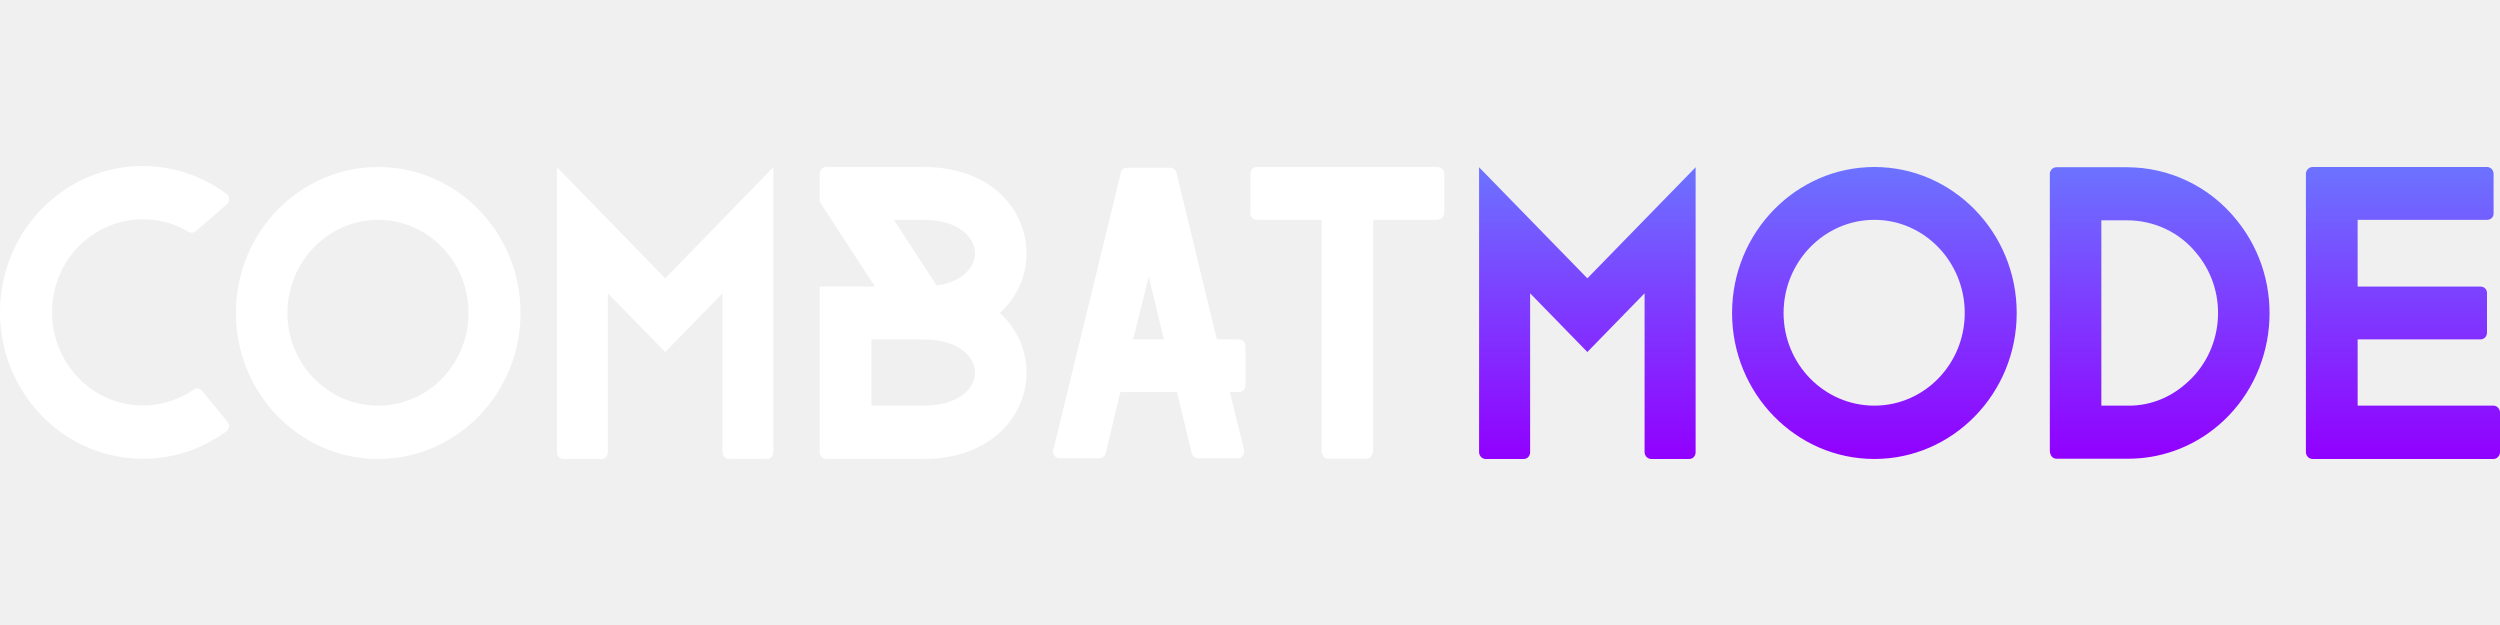
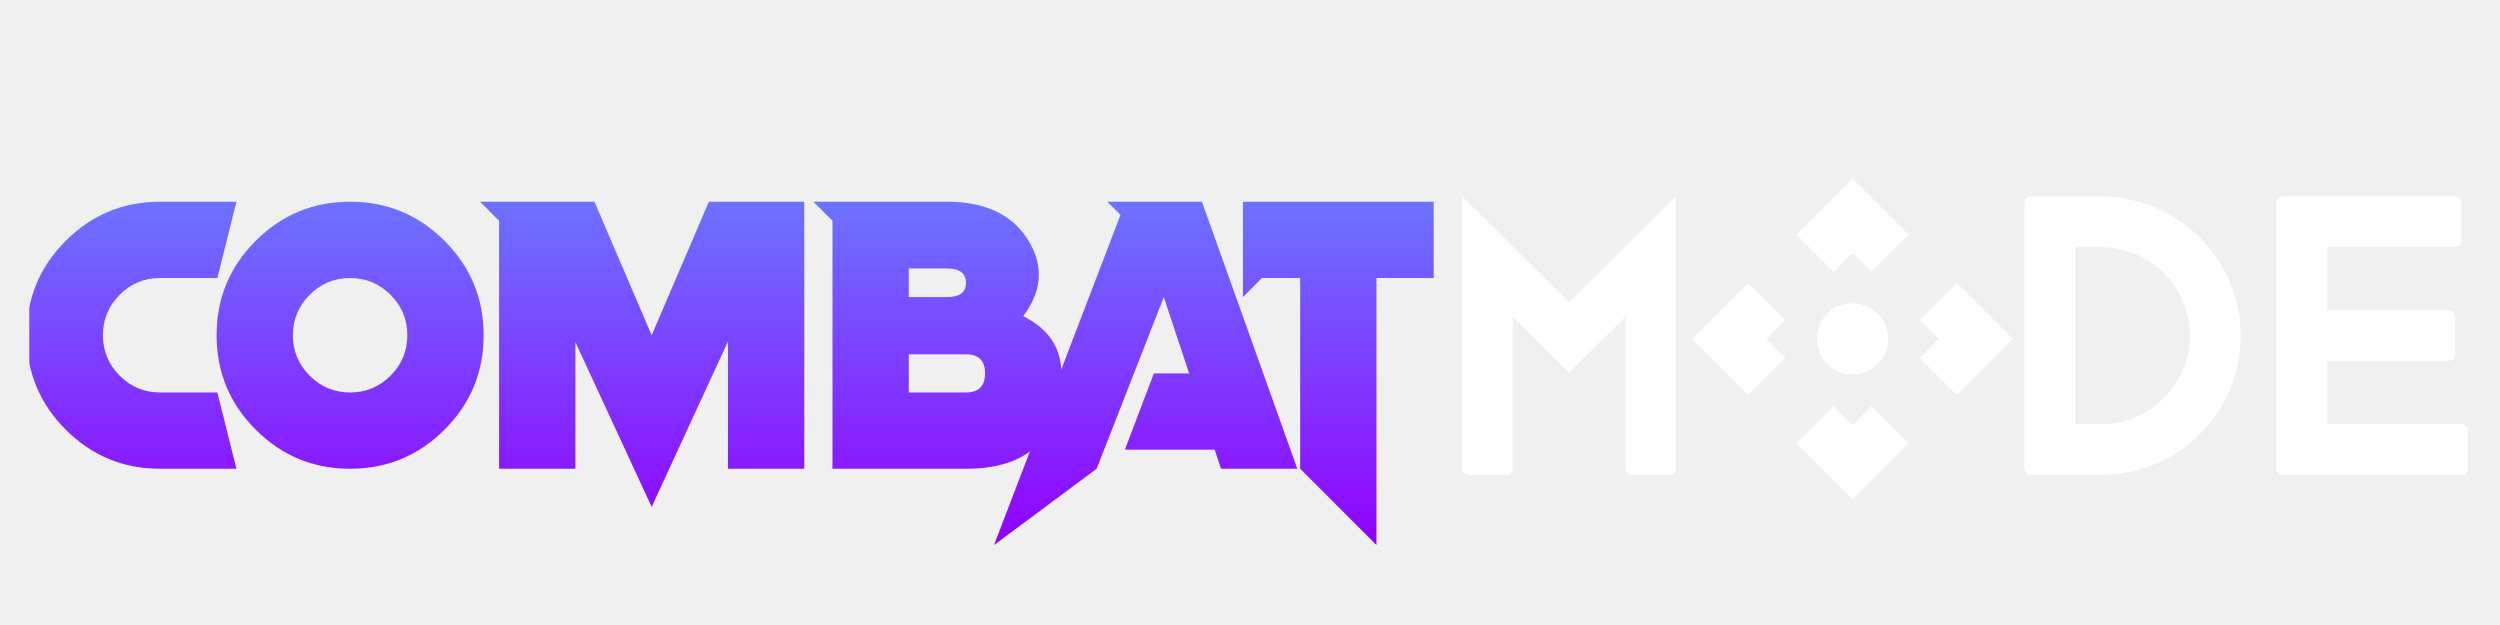
<svg xmlns="http://www.w3.org/2000/svg" width="256" height="64" viewBox="0 0 256 64" fill="none">
-   <g clip-path="url(#clip0_2162_9)">
-     <path d="M20.619 45.684C21.515 45.262 22.363 44.765 23.162 44.194V44.144H23.21C23.21 44.119 23.21 44.119 23.234 44.119C23.5 43.871 23.549 43.424 23.259 43.151L20.716 40.046C20.523 39.773 20.111 39.699 19.845 39.873C19.845 39.897 19.82 39.897 19.82 39.897C15.947 42.579 10.62 41.884 7.545 38.159C4.228 34.136 4.689 28.126 8.587 24.724C11.685 22.041 16.019 21.768 19.312 23.73C19.578 23.879 19.845 23.854 20.038 23.681L23.234 20.924C23.5 20.675 23.549 20.229 23.259 19.906L23.21 19.856L23.089 19.782C17.787 15.883 10.354 16.032 5.173 20.551C-1.001 25.891 -1.752 35.377 3.478 41.685C7.788 46.901 14.833 48.316 20.619 45.684ZM38.729 47C30.691 47 24.154 40.295 24.154 32.05C24.154 23.805 30.691 17.099 38.729 17.099C46.767 17.099 53.304 23.805 53.304 32.05C53.304 40.295 46.767 47 38.729 47ZM38.729 22.513C33.597 22.513 29.432 26.81 29.432 32.05C29.432 37.29 33.597 41.536 38.729 41.536C43.838 41.536 47.978 37.29 47.978 32.05C47.978 26.81 43.838 22.513 38.729 22.513ZM57.033 17.124L68.121 28.498L79.186 17.124V46.304C79.186 46.677 78.92 47 78.557 47H74.658C74.272 47 73.981 46.677 73.981 46.304V30.038L68.121 36.048L62.239 30.038V46.304C62.239 46.677 61.972 47 61.609 47H57.663C57.324 47 57.033 46.677 57.033 46.304V17.124ZM102.38 32.05C104.221 30.386 105.116 28.151 105.116 25.941C105.116 23.556 104.075 21.272 102.21 19.633C100.274 17.969 97.635 17.099 94.561 17.099H84.609C84.246 17.099 83.932 17.422 83.932 17.82V20.651L89.597 29.343H83.932V46.28C83.932 46.652 84.246 47 84.609 47H94.561C101.508 47 105.116 42.555 105.116 38.159C105.116 35.849 104.148 33.639 102.38 32.05ZM91.534 22.513H94.561C98.167 22.513 99.838 24.301 99.838 25.941C99.838 27.356 98.579 28.846 95.916 29.243L91.534 22.513ZM89.234 41.536V34.757H94.561C98.167 34.757 99.838 36.545 99.838 38.159C99.838 39.798 98.167 41.536 94.561 41.536H89.234ZM127.536 35.427C127.536 35.03 127.221 34.757 126.858 34.757H124.607L120.49 17.77L120.442 17.596C120.345 17.348 120.102 17.174 119.837 17.174H115.406C115.115 17.174 114.898 17.348 114.776 17.596L114.752 17.795L107.876 45.982C107.876 46.031 107.876 46.056 107.827 46.056V46.205C107.827 46.627 108.143 46.925 108.482 46.925H112.574C112.864 46.925 113.13 46.727 113.202 46.454C113.202 46.404 113.227 46.379 113.227 46.379L114.727 40.146H120.515L122.015 46.329L122.04 46.454C122.136 46.727 122.378 46.925 122.645 46.925H126.762C127.125 46.925 127.39 46.627 127.39 46.205V46.131L127.366 45.957L125.937 40.146H126.858C127.221 40.146 127.536 39.873 127.536 39.5V35.427ZM116.036 34.757L117.633 28.325L119.183 34.757H116.036ZM147.897 21.818C147.897 22.215 147.534 22.513 147.098 22.513H140.609V46.131C140.609 46.578 140.319 46.975 139.981 46.975H135.961C135.622 46.975 135.332 46.578 135.332 46.131V22.513H128.722C128.334 22.513 128.044 22.215 128.044 21.818V17.77C128.044 17.373 128.334 17.099 128.722 17.099H147.098C147.534 17.099 147.897 17.373 147.897 17.77V21.818ZM151.457 17.124L162.546 28.498L173.634 17.124V46.304C173.634 46.677 173.368 47 172.98 47H169.082C168.719 47 168.404 46.677 168.404 46.304V30.038L162.546 36.048L156.686 30.038V46.304C156.686 46.677 156.42 47 156.032 47H152.11C151.771 47 151.457 46.677 151.457 46.304V17.124ZM191.937 47C183.9 47 177.362 40.295 177.362 32.05C177.362 23.805 183.9 17.099 191.937 17.099C199.976 17.099 206.513 23.805 206.513 32.05C206.513 40.295 199.976 47 191.937 47ZM191.937 22.513C186.804 22.513 182.64 26.81 182.64 32.05C182.64 37.29 186.804 41.536 191.937 41.536C197.046 41.536 201.187 37.29 201.187 32.05C201.187 26.81 197.046 22.513 191.937 22.513ZM217.819 46.975C221.112 47 224.405 45.882 227.116 43.598C233.289 38.382 234.21 28.945 229.078 22.588C226.244 19.012 222.032 17.124 217.819 17.124H210.58C210.192 17.124 209.901 17.447 209.901 17.795V46.131C209.901 46.627 210.192 46.975 210.58 46.975H217.819ZM225.01 26.04C228.278 30.063 227.697 36.073 223.727 39.376C222.032 40.841 219.925 41.586 217.819 41.536H215.18V22.563H217.819C220.507 22.563 223.194 23.73 225.01 26.04ZM256 46.304C256 46.677 255.686 47 255.346 47H236.801C236.437 47 236.123 46.677 236.123 46.304V17.795C236.123 17.422 236.437 17.099 236.801 17.099H254.668C255.056 17.099 255.346 17.422 255.346 17.795V21.868C255.346 22.24 255.056 22.513 254.668 22.513H241.425V29.343H253.991C254.378 29.343 254.668 29.616 254.668 29.988V34.061C254.668 34.459 254.378 34.757 253.991 34.757H241.425V41.536H255.346C255.686 41.536 256 41.859 256 42.232V46.304Z" fill="white" />
-     <g clip-path="url(#clip1_2162_9)">
-       <path d="M20.619 45.684C21.515 45.262 22.363 44.765 23.162 44.194V44.144H23.21C23.21 44.119 23.21 44.119 23.234 44.119C23.5 43.871 23.549 43.424 23.259 43.151L20.716 40.046C20.523 39.773 20.111 39.699 19.845 39.873C19.845 39.897 19.82 39.897 19.82 39.897C15.947 42.579 10.62 41.884 7.545 38.159C4.228 34.136 4.689 28.126 8.587 24.724C11.685 22.041 16.019 21.768 19.312 23.73C19.578 23.879 19.845 23.854 20.038 23.681L23.234 20.924C23.5 20.675 23.549 20.229 23.259 19.906L23.21 19.856L23.089 19.782C17.787 15.883 10.354 16.032 5.173 20.551C-1.001 25.891 -1.752 35.377 3.478 41.685C7.788 46.901 14.833 48.316 20.619 45.684ZM38.729 47C30.691 47 24.154 40.295 24.154 32.05C24.154 23.805 30.691 17.099 38.729 17.099C46.767 17.099 53.304 23.805 53.304 32.05C53.304 40.295 46.767 47 38.729 47ZM38.729 22.513C33.597 22.513 29.432 26.81 29.432 32.05C29.432 37.29 33.597 41.536 38.729 41.536C43.838 41.536 47.978 37.29 47.978 32.05C47.978 26.81 43.838 22.513 38.729 22.513ZM57.033 17.124L68.121 28.498L79.186 17.124V46.304C79.186 46.677 78.92 47 78.557 47H74.658C74.272 47 73.981 46.677 73.981 46.304V30.038L68.121 36.048L62.239 30.038V46.304C62.239 46.677 61.972 47 61.609 47H57.663C57.324 47 57.033 46.677 57.033 46.304V17.124ZM102.38 32.05C104.221 30.386 105.116 28.151 105.116 25.941C105.116 23.556 104.075 21.272 102.21 19.633C100.274 17.969 97.635 17.099 94.561 17.099H84.609C84.246 17.099 83.932 17.422 83.932 17.82V20.651L89.597 29.343H83.932V46.28C83.932 46.652 84.246 47 84.609 47H94.561C101.508 47 105.116 42.555 105.116 38.159C105.116 35.849 104.148 33.639 102.38 32.05ZM91.534 22.513H94.561C98.167 22.513 99.838 24.301 99.838 25.941C99.838 27.356 98.579 28.846 95.916 29.243L91.534 22.513ZM89.234 41.536V34.757H94.561C98.167 34.757 99.838 36.545 99.838 38.159C99.838 39.798 98.167 41.536 94.561 41.536H89.234ZM127.536 35.427C127.536 35.03 127.221 34.757 126.858 34.757H124.607L120.49 17.77L120.442 17.596C120.345 17.348 120.102 17.174 119.837 17.174H115.406C115.115 17.174 114.898 17.348 114.776 17.596L114.752 17.795L107.876 45.982C107.876 46.031 107.876 46.056 107.827 46.056V46.205C107.827 46.627 108.143 46.925 108.482 46.925H112.574C112.864 46.925 113.13 46.727 113.202 46.454C113.202 46.404 113.227 46.379 113.227 46.379L114.727 40.146H120.515L122.015 46.329L122.04 46.454C122.136 46.727 122.378 46.925 122.645 46.925H126.762C127.125 46.925 127.39 46.627 127.39 46.205V46.131L127.366 45.957L125.937 40.146H126.858C127.221 40.146 127.536 39.873 127.536 39.5V35.427ZM116.036 34.757L117.633 28.325L119.183 34.757H116.036ZM147.897 21.818C147.897 22.215 147.534 22.513 147.098 22.513H140.609V46.131C140.609 46.578 140.319 46.975 139.981 46.975H135.961C135.622 46.975 135.332 46.578 135.332 46.131V22.513H128.722C128.334 22.513 128.044 22.215 128.044 21.818V17.77C128.044 17.373 128.334 17.099 128.722 17.099H147.098C147.534 17.099 147.897 17.373 147.897 17.77V21.818ZM151.457 17.124L162.546 28.498L173.634 17.124V46.304C173.634 46.677 173.368 47 172.98 47H169.082C168.719 47 168.404 46.677 168.404 46.304V30.038L162.546 36.048L156.686 30.038V46.304C156.686 46.677 156.42 47 156.032 47H152.11C151.771 47 151.457 46.677 151.457 46.304V17.124ZM191.937 47C183.9 47 177.362 40.295 177.362 32.05C177.362 23.805 183.9 17.099 191.937 17.099C199.976 17.099 206.513 23.805 206.513 32.05C206.513 40.295 199.976 47 191.937 47ZM191.937 22.513C186.804 22.513 182.64 26.81 182.64 32.05C182.64 37.29 186.804 41.536 191.937 41.536C197.046 41.536 201.187 37.29 201.187 32.05C201.187 26.81 197.046 22.513 191.937 22.513ZM217.819 46.975C221.112 47 224.405 45.882 227.116 43.598C233.289 38.382 234.21 28.945 229.078 22.588C226.244 19.012 222.032 17.124 217.819 17.124H210.58C210.192 17.124 209.901 17.447 209.901 17.795V46.131C209.901 46.627 210.192 46.975 210.58 46.975H217.819ZM225.01 26.04C228.278 30.063 227.697 36.073 223.727 39.376C222.032 40.841 219.925 41.586 217.819 41.536H215.18V22.563H217.819C220.507 22.563 223.194 23.73 225.01 26.04ZM256 46.304C256 46.677 255.686 47 255.346 47H236.801C236.437 47 236.123 46.677 236.123 46.304V17.795C236.123 17.422 236.437 17.099 236.801 17.099H254.668C255.056 17.099 255.346 17.422 255.346 17.795V21.868C255.346 22.24 255.056 22.513 254.668 22.513H241.425V29.343H253.991C254.378 29.343 254.668 29.616 254.668 29.988V34.061C254.668 34.459 254.378 34.757 253.991 34.757H241.425V41.536H255.346C255.686 41.536 256 41.859 256 42.232V46.304Z" fill="url(#paint0_linear_2162_9)" />
-     </g>
+   <g clip-path="url(#clip0_2166_123)">
+     <path d="M16.398 20.656H24.211L22.258 28.469H16.398C14.784 28.469 13.404 29.042 12.258 30.188C11.112 31.333 10.539 32.714 10.539 34.328C10.539 35.943 11.112 37.323 12.258 38.469C13.404 39.615 14.784 40.188 16.398 40.188H22.258L24.211 48H16.398C12.622 48 9.4 46.665 6.73 43.996C4.061 41.327 2.727 38.104 2.727 34.328C2.727 30.552 4.061 27.329 6.73 24.66C9.4 21.991 12.622 20.656 16.398 20.656ZM35.852 48C32.075 48 28.853 46.665 26.184 43.996C23.514 41.327 22.18 38.104 22.18 34.328C22.18 30.552 23.514 27.329 26.184 24.66C28.853 21.991 32.075 20.656 35.852 20.656C39.628 20.656 42.85 21.991 45.52 24.66C48.189 27.329 49.523 30.552 49.523 34.328C49.523 38.104 48.189 41.327 45.52 43.996C42.85 46.665 39.628 48 35.852 48ZM35.852 40.188C37.466 40.188 38.846 39.615 39.992 38.469C41.138 37.323 41.711 35.943 41.711 34.328C41.711 32.714 41.138 31.333 39.992 30.188C38.846 29.042 37.466 28.469 35.852 28.469C34.237 28.469 32.857 29.042 31.711 30.188C30.565 31.333 29.992 32.714 29.992 34.328C29.992 35.943 30.565 37.323 31.711 38.469C32.857 39.615 34.237 40.188 35.852 40.188ZM60.871 20.656L66.731 34.328L72.59 20.656H82.356V48H74.543V34.973L66.731 51.906L58.918 35.031V48H51.105V22.609L49.152 20.656H60.871ZM98.918 40.188C100.22 40.188 100.871 39.536 100.871 38.234C100.871 36.932 100.22 36.281 98.918 36.281H93.059V40.188H98.918ZM96.965 30.422C98.267 30.422 98.918 29.934 98.918 28.957C98.918 27.98 98.267 27.492 96.965 27.492H93.059V30.422H96.965ZM96.965 20.656C100.871 20.656 103.638 21.958 105.266 24.562C106.008 25.747 106.379 26.932 106.379 28.117C106.379 29.537 105.845 30.956 104.777 32.375C107.382 33.677 108.684 35.63 108.684 38.234C108.684 44.745 105.428 48 98.918 48H85.246V22.609L83.293 20.656H96.965ZM123.078 20.656L132.844 48H125.031L124.387 46.047H115.188L118.156 38.234H121.77L119.172 30.422L112.297 48L101.789 55.812L114.738 22.004L113.391 20.656H123.078ZM127.277 20.656H146.809V28.469H140.949V55.812L133.137 48V28.469H129.23L127.277 30.422V20.656ZM158.605 20.656L164.465 34.328L170.324 20.656H180.09V48H172.277V34.973L164.465 51.906L156.652 35.031V48H148.84V22.609L146.887 20.656H158.605ZM195.305 48C191.529 48 188.306 46.665 185.637 43.996C182.967 41.327 181.633 38.104 181.633 34.328C181.633 30.552 182.967 27.329 185.637 24.66C188.306 21.991 191.529 20.656 195.305 20.656C199.081 20.656 202.303 21.991 204.973 24.66C207.642 27.329 208.977 30.552 208.977 34.328C208.977 38.104 207.642 41.327 204.973 43.996C202.303 46.665 199.081 48 195.305 48ZM195.305 40.188C196.919 40.188 198.299 39.615 199.445 38.469C200.591 37.323 201.164 35.943 201.164 34.328C201.164 32.714 200.591 31.333 199.445 30.188C198.299 29.042 196.919 28.469 195.305 28.469C193.69 28.469 192.31 29.042 191.164 30.188C190.018 31.333 189.445 32.714 189.445 34.328C189.445 35.943 190.018 37.323 191.164 38.469C192.31 39.615 193.69 40.188 195.305 40.188ZM218.371 40.188H220.324C221.939 40.188 223.319 39.615 224.465 38.469C225.611 37.323 226.184 35.943 226.184 34.328C226.184 32.714 225.611 31.333 224.465 30.188C223.319 29.042 221.939 28.469 220.324 28.469H218.371V40.188ZM220.324 20.656C224.1 20.656 227.323 21.991 229.992 24.66C232.661 27.329 233.996 30.552 233.996 34.328C233.996 38.104 232.661 41.327 229.992 43.996C227.323 46.665 224.1 48 220.324 48H210.559V22.609L208.605 20.656H220.324ZM253.176 20.656V28.469H243.41V32.375H255.129L243.41 38.234V40.188H253.176V48H235.598V22.609L233.645 20.656H253.176Z" fill="url(#paint0_linear_2166_123)" />
+   </g>
+   <g clip-path="url(#clip1_2166_123)">
+     <path d="M20.913 47.374C21.795 46.971 22.629 46.497 23.416 45.952V45.905H23.464C23.464 45.881 23.464 45.881 23.488 45.881C23.75 45.644 23.797 45.218 23.511 44.957L21.008 41.994C20.817 41.733 20.412 41.662 20.15 41.828C20.15 41.852 20.126 41.852 20.126 41.852C16.312 44.412 11.067 43.748 8.039 40.193C4.773 36.353 5.226 30.618 9.064 27.371C12.116 24.811 16.383 24.551 19.625 26.423C19.888 26.565 20.15 26.541 20.341 26.376L23.488 23.745C23.75 23.508 23.797 23.081 23.511 22.773L23.464 22.726L23.345 22.654C18.124 18.934 10.805 19.076 5.703 23.389C-0.376 28.485 -1.115 37.539 4.034 43.559C8.278 48.536 15.215 49.886 20.913 47.374ZM38.745 48.63C30.83 48.63 24.393 42.231 24.393 34.363C24.393 26.494 30.83 20.095 38.745 20.095C46.66 20.095 53.097 26.494 53.097 34.363C53.097 42.231 46.66 48.63 38.745 48.63ZM38.745 25.262C33.691 25.262 29.591 29.362 29.591 34.363C29.591 39.363 33.691 43.416 38.745 43.416C43.776 43.416 47.852 39.363 47.852 34.363C47.852 29.362 43.776 25.262 38.745 25.262ZM56.768 20.119L67.687 30.974L78.582 20.119V47.967C78.582 48.322 78.32 48.63 77.963 48.63H74.123C73.743 48.63 73.456 48.322 73.456 47.967V32.443L67.687 38.178L61.895 32.443V47.967C61.895 48.322 61.632 48.63 61.274 48.63H57.388C57.055 48.63 56.768 48.322 56.768 47.967V20.119ZM101.421 34.363C103.233 32.775 104.115 30.642 104.115 28.532C104.115 26.257 103.09 24.077 101.253 22.512C99.347 20.924 96.749 20.095 93.721 20.095H83.922C83.565 20.095 83.255 20.403 83.255 20.782V23.484L88.833 31.779H83.255V47.943C83.255 48.299 83.565 48.63 83.922 48.63H93.721C100.562 48.63 104.115 44.388 104.115 40.193C104.115 37.989 103.161 35.88 101.421 34.363ZM90.741 25.262H93.721C97.272 25.262 98.917 26.968 98.917 28.532C98.917 29.883 97.678 31.305 95.055 31.684L90.741 25.262ZM88.475 43.416V36.946H93.721C97.272 36.946 98.917 38.652 98.917 40.193C98.917 41.757 97.272 43.416 93.721 43.416H88.475ZM126.191 37.586C126.191 37.207 125.881 36.946 125.524 36.946H123.307L119.253 20.735L119.206 20.569C119.11 20.332 118.871 20.166 118.61 20.166H114.247C113.96 20.166 113.746 20.332 113.627 20.569L113.603 20.759L106.833 47.659C106.833 47.706 106.833 47.73 106.784 47.73V47.872C106.784 48.275 107.095 48.559 107.429 48.559H111.458C111.744 48.559 112.006 48.37 112.077 48.109C112.077 48.062 112.101 48.038 112.101 48.038L113.579 42.089H119.277L120.755 47.99L120.779 48.109C120.874 48.37 121.112 48.559 121.375 48.559H125.428C125.786 48.559 126.047 48.275 126.047 47.872V47.801L126.023 47.635L124.617 42.089H125.524C125.881 42.089 126.191 41.828 126.191 41.473V37.586ZM114.867 36.946L116.44 30.808L117.966 36.946H114.867ZM146.24 24.598C146.24 24.977 145.882 25.262 145.453 25.262H139.064V47.801C139.064 48.227 138.778 48.607 138.445 48.607H134.487C134.153 48.607 133.868 48.227 133.868 47.801V25.262H127.359C126.977 25.262 126.692 24.977 126.692 24.598V20.735C126.692 20.356 126.977 20.095 127.359 20.095H145.453C145.882 20.095 146.24 20.356 146.24 20.735V24.598ZM149.745 20.119L160.664 30.974L171.583 20.119V47.967C171.583 48.322 171.32 48.63 170.939 48.63H167.101C166.743 48.63 166.432 48.322 166.432 47.967V32.443L160.664 38.178L154.895 32.443V47.967C154.895 48.322 154.632 48.63 154.25 48.63H150.388C150.055 48.63 149.745 48.322 149.745 47.967V20.119ZM215.09 48.607C218.333 48.63 221.575 47.564 224.245 45.383C230.324 40.406 231.231 31.4 226.176 25.333C223.386 21.92 219.239 20.119 215.09 20.119H207.963C207.581 20.119 207.294 20.427 207.294 20.759V47.801C207.294 48.275 207.581 48.607 207.963 48.607H215.09ZM222.171 28.627C225.389 32.467 224.817 38.202 220.908 41.354C219.239 42.753 217.164 43.464 215.09 43.416H212.492V25.309H215.09C217.737 25.309 220.383 26.423 222.171 28.627ZM252.686 47.967C252.686 48.322 252.377 48.63 252.042 48.63H233.781C233.424 48.63 233.114 48.322 233.114 47.967V20.759C233.114 20.403 233.424 20.095 233.781 20.095H251.375C251.757 20.095 252.042 20.403 252.042 20.759V24.645C252.042 25.001 251.757 25.262 251.375 25.262H238.334V31.779H250.708C251.09 31.779 251.375 32.04 251.375 32.395V36.282C251.375 36.662 251.09 36.946 250.708 36.946H238.334V43.416H252.042C252.377 43.416 252.686 43.724 252.686 44.08V47.967Z" fill="white" />
+   </g>
+   <mask id="mask0_2166_123" style="mask-type:luminance" maskUnits="userSpaceOnUse" x="172" y="17" width="35" height="35">
+     <path d="M207 17H172V52H207V17Z" fill="white" />
+   </mask>
+   <g mask="url(#mask0_2166_123)">
+     <path d="M191.349 34.71C191.349 35.175 191.185 35.557 190.857 35.858C190.556 36.186 190.173 36.35 189.709 36.35C189.244 36.35 188.848 36.186 188.519 35.858C188.219 35.557 188.068 35.175 188.068 34.71C188.068 34.245 188.219 33.849 188.519 33.52C188.848 33.22 189.244 33.069 189.709 33.069C190.173 33.069 190.556 33.22 190.857 33.52C191.185 33.849 191.349 34.245 191.349 34.71Z" fill="white" />
+     <path d="M191.349 34.71C191.349 35.175 191.185 35.557 190.857 35.858C190.556 36.186 190.173 36.35 189.709 36.35C189.244 36.35 188.848 36.186 188.519 35.858C188.219 35.557 188.068 35.175 188.068 34.71C188.068 34.245 188.219 33.849 188.519 33.52C188.848 33.22 189.244 33.069 189.709 33.069C190.173 33.069 190.556 33.22 190.857 33.52C191.185 33.849 191.349 34.245 191.349 34.71Z" fill="white" />
+     <path d="M176.117 34.709L179.03 31.797L180 32.767L178.059 34.709L180 36.651L179.03 37.622L176.117 34.709ZM203.3 34.709L200.388 37.622L199.417 36.651L201.358 34.709L199.417 32.767L200.388 31.797L203.3 34.709ZM189.709 21.118L192.621 24.03L191.65 25.001L189.709 23.059L187.767 25.001L186.796 24.03L189.709 21.118ZM189.709 48.301L186.796 45.388L187.767 44.417L189.709 46.359L191.65 44.417L192.621 45.388L189.709 48.301Z" fill="white" />
+     <path d="M176.117 34.709L179.03 31.797L180 32.767L178.059 34.709L180 36.651L179.03 37.622L176.117 34.709ZM203.3 34.709L200.388 37.622L199.417 36.651L201.358 34.709L199.417 32.767L200.388 31.797L203.3 34.709ZM189.709 21.118L192.621 24.03L191.65 25.001L189.709 23.059L187.767 25.001L186.796 24.03L189.709 21.118ZM189.709 48.301L186.796 45.388L187.767 44.417L189.709 46.359L191.65 44.417L192.621 45.388L189.709 48.301Z" fill="white" />
+     <path d="M191.349 34.709C191.349 35.174 191.185 35.557 190.857 35.857C190.556 36.185 190.173 36.349 189.709 36.349C189.244 36.349 188.847 36.185 188.519 35.857C188.219 35.557 188.068 35.174 188.068 34.709C188.068 34.244 188.219 33.848 188.519 33.52C188.847 33.219 189.244 33.069 189.709 33.069C190.173 33.069 190.556 33.219 190.857 33.52C191.185 33.848 191.349 34.244 191.349 34.709ZM176.117 34.709L179.03 31.797L180 32.767L178.059 34.709L180 36.651L179.03 37.622L176.117 34.709ZM203.3 34.709L200.388 37.622L199.417 36.651L201.358 34.709L199.417 32.767L200.388 31.797L203.3 34.709ZM189.709 21.118L192.621 24.03L191.65 25.001L189.709 23.059L187.767 25.001L186.796 24.03L189.709 21.118ZM189.709 48.301L186.796 45.388L187.767 44.417L189.709 46.359L191.65 44.417L192.621 45.388L189.709 48.301Z" stroke="white" stroke-width="4" />
  </g>
  <defs>
-     <linearGradient id="paint0_linear_2162_9" x1="128" y1="17" x2="128" y2="47" gradientUnits="userSpaceOnUse">
-       <stop stop-color="#6C73FF" />
+     <linearGradient id="paint0_linear_2166_123" x1="129" y1="8" x2="129" y2="56" gradientUnits="userSpaceOnUse">
+       <stop offset="0.264" stop-color="#6C73FF" />
      <stop offset="1" stop-color="#9100FF" />
    </linearGradient>
-     <clipPath id="clip0_2162_9">
-       <rect width="256" height="64" fill="white" />
+     <clipPath id="clip0_2166_123">
+       <rect width="144" height="48" fill="white" transform="translate(3 8)" />
    </clipPath>
-     <clipPath id="clip1_2162_9">
-       <rect width="106" height="64" fill="white" transform="translate(150)" />
+     <clipPath id="clip1_2166_123">
+       <rect width="104" height="29" fill="white" transform="translate(149 20)" />
    </clipPath>
  </defs>
</svg>
